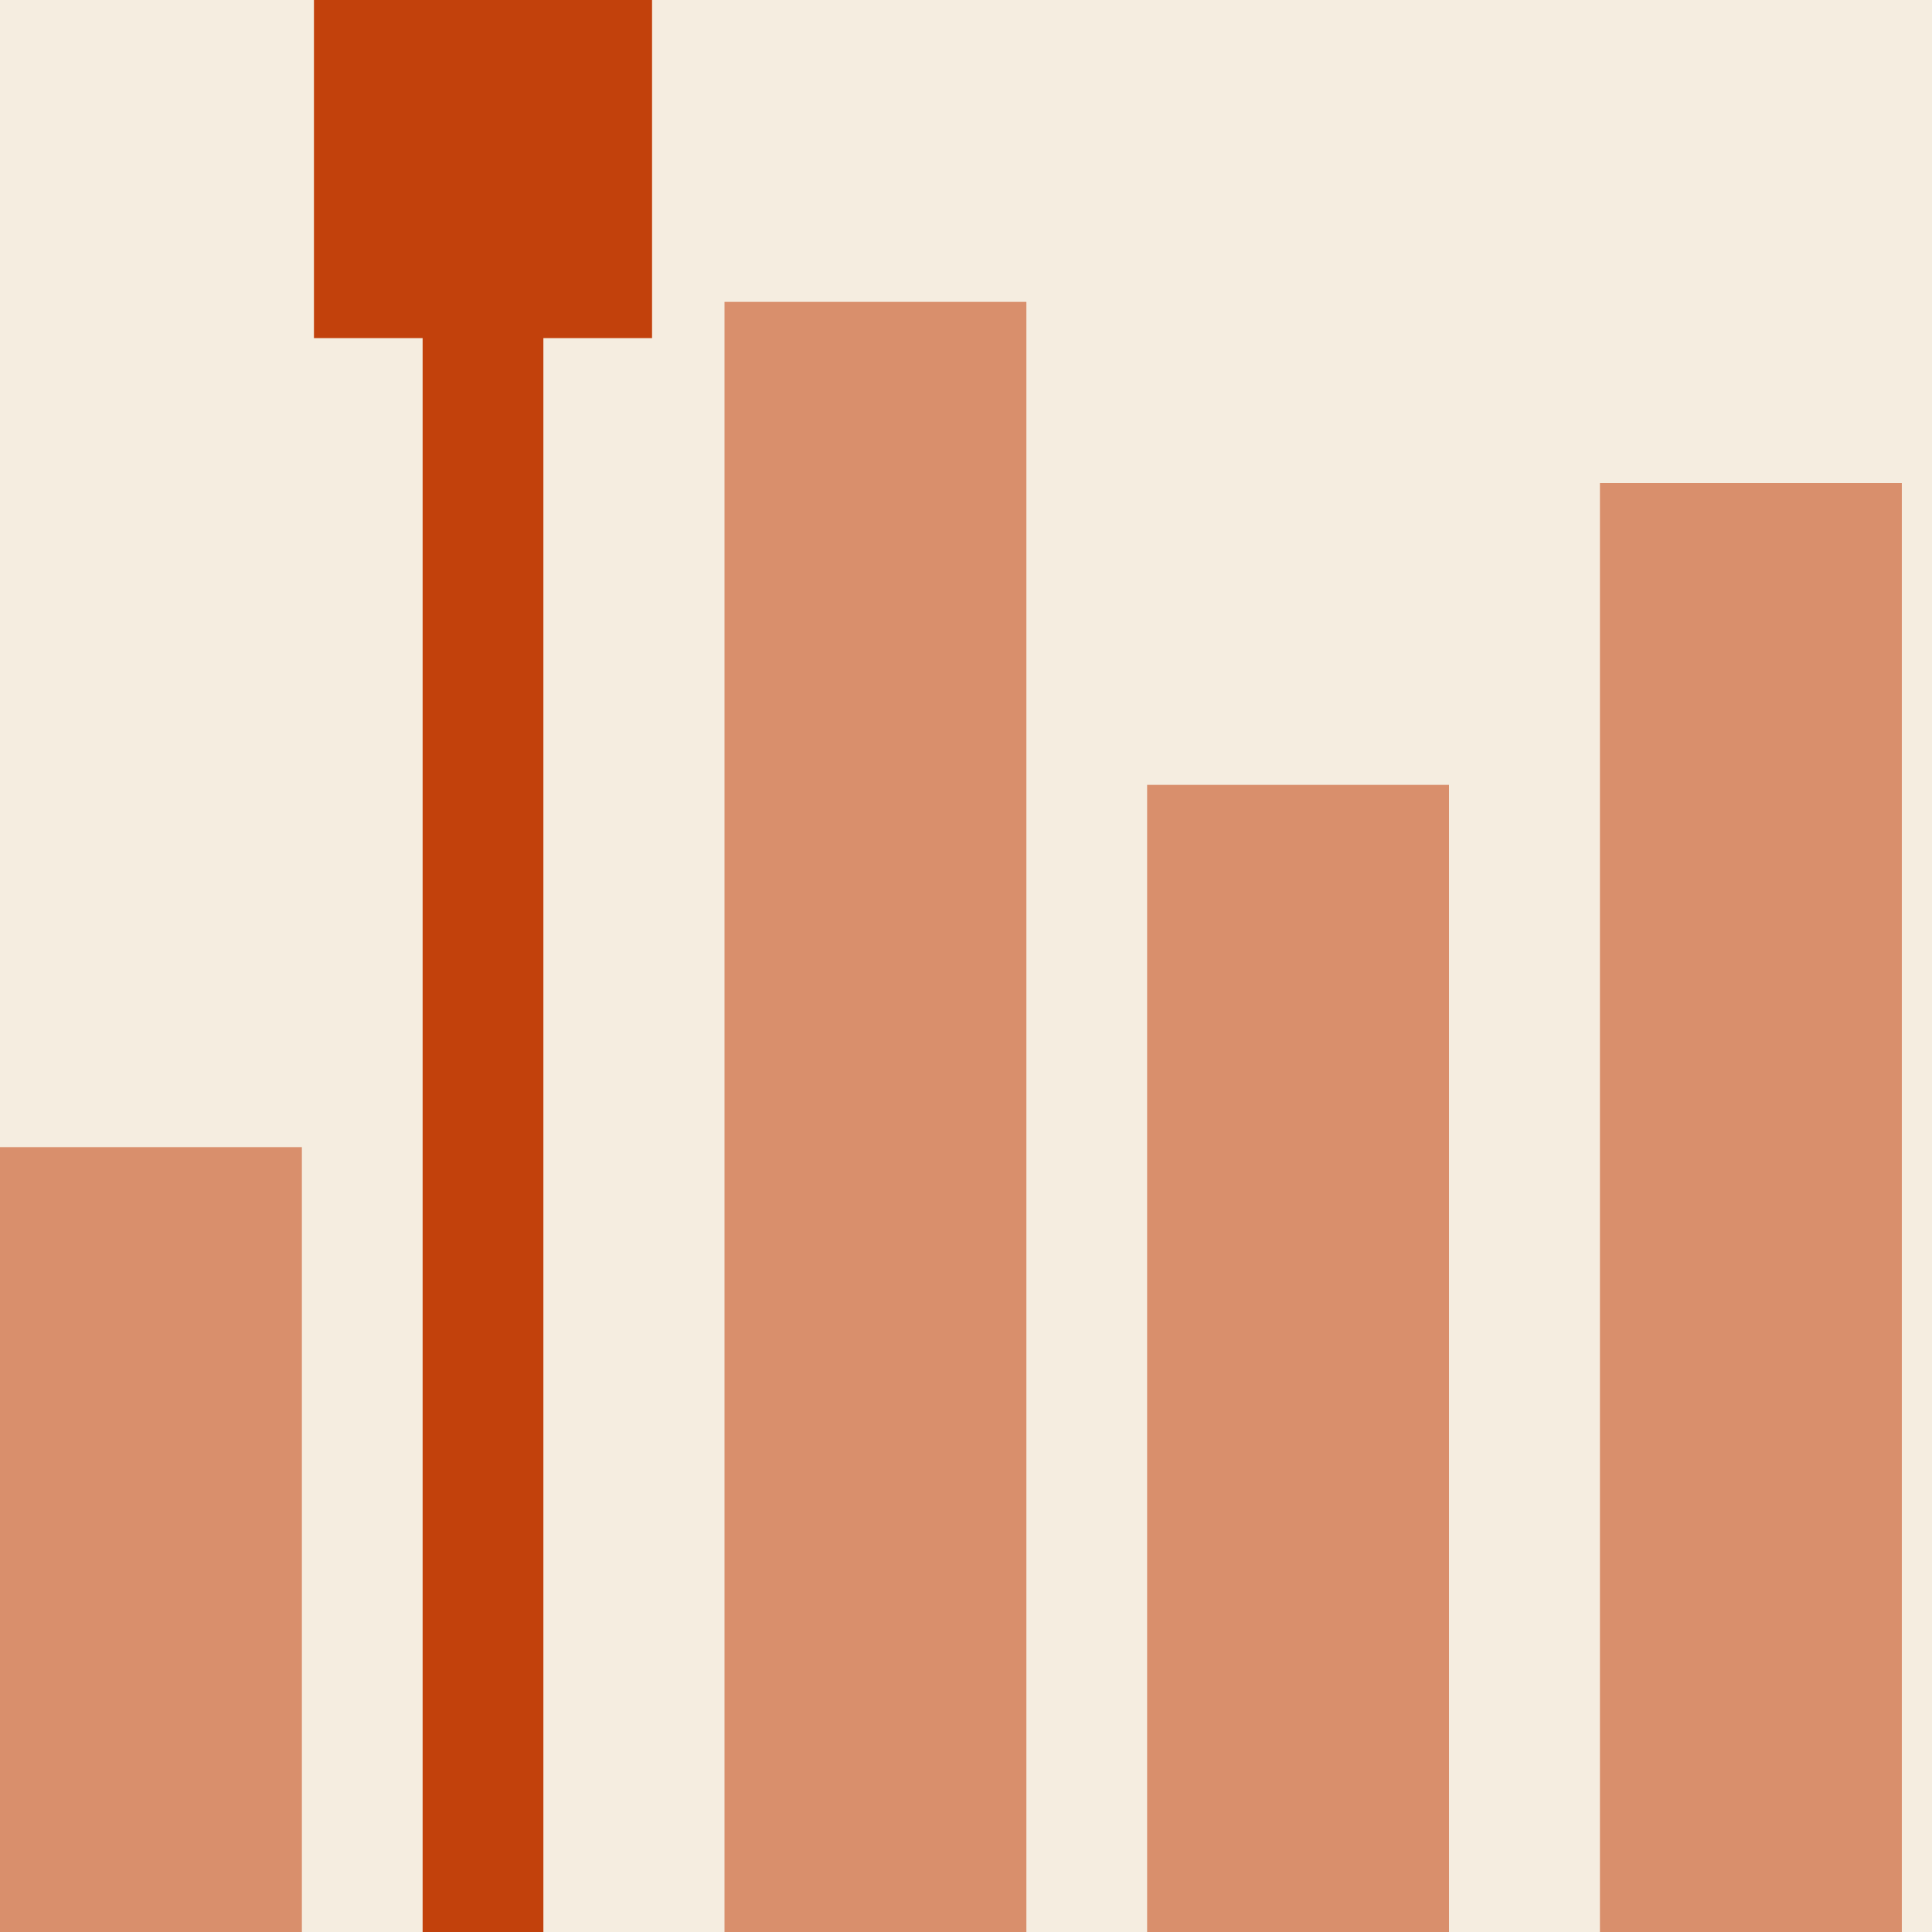
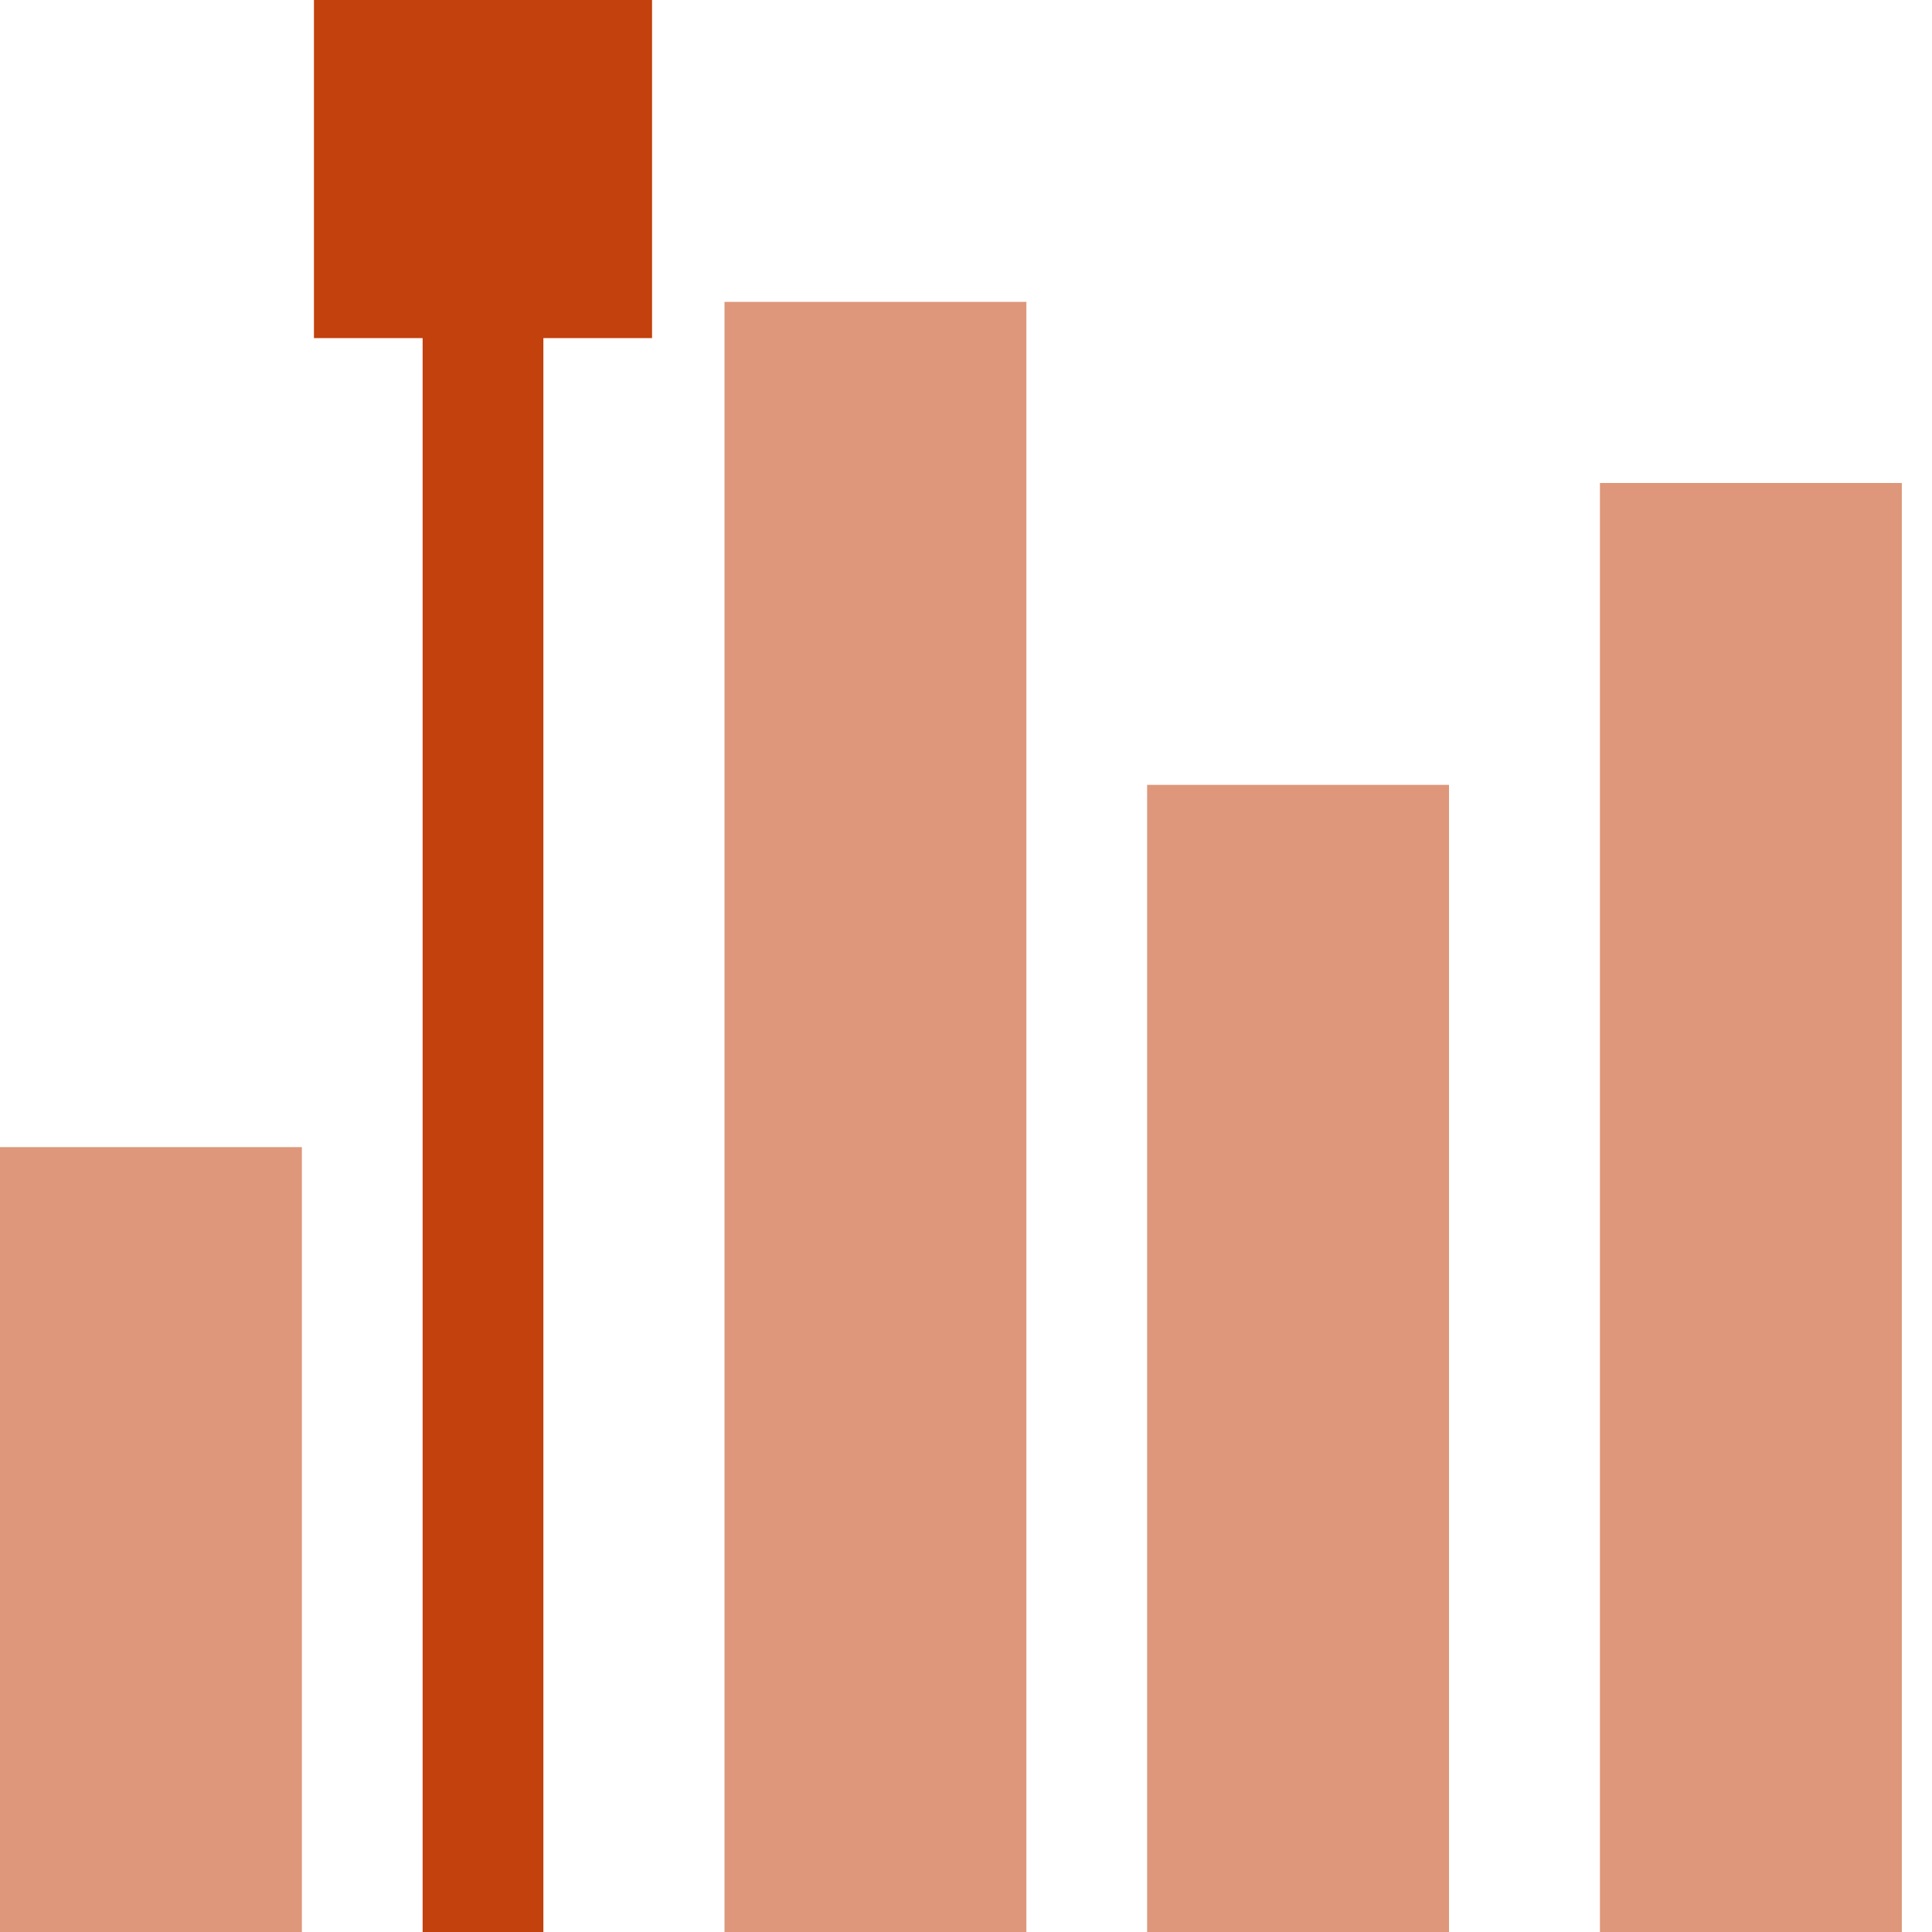
<svg xmlns="http://www.w3.org/2000/svg" viewBox="0 0 32 32">
-   <rect width="32" height="32" fill="#f5ede0" />
  <rect x="0" y="19" width="5" height="13" fill="#c2410c" opacity="0.55" />
  <rect x="12" y="5" width="5" height="27" fill="#c2410c" opacity="0.55" />
  <rect x="19" y="13" width="5" height="19" fill="#c2410c" opacity="0.55" />
  <rect x="26.5" y="8" width="5" height="24" fill="#c2410c" opacity="0.55" />
  <rect x="5.2" y="0" width="5.6" height="5.6" fill="#c2410c" />
  <rect x="7" y="5.4" width="2" height="26.6" fill="#c2410c" />
</svg>
